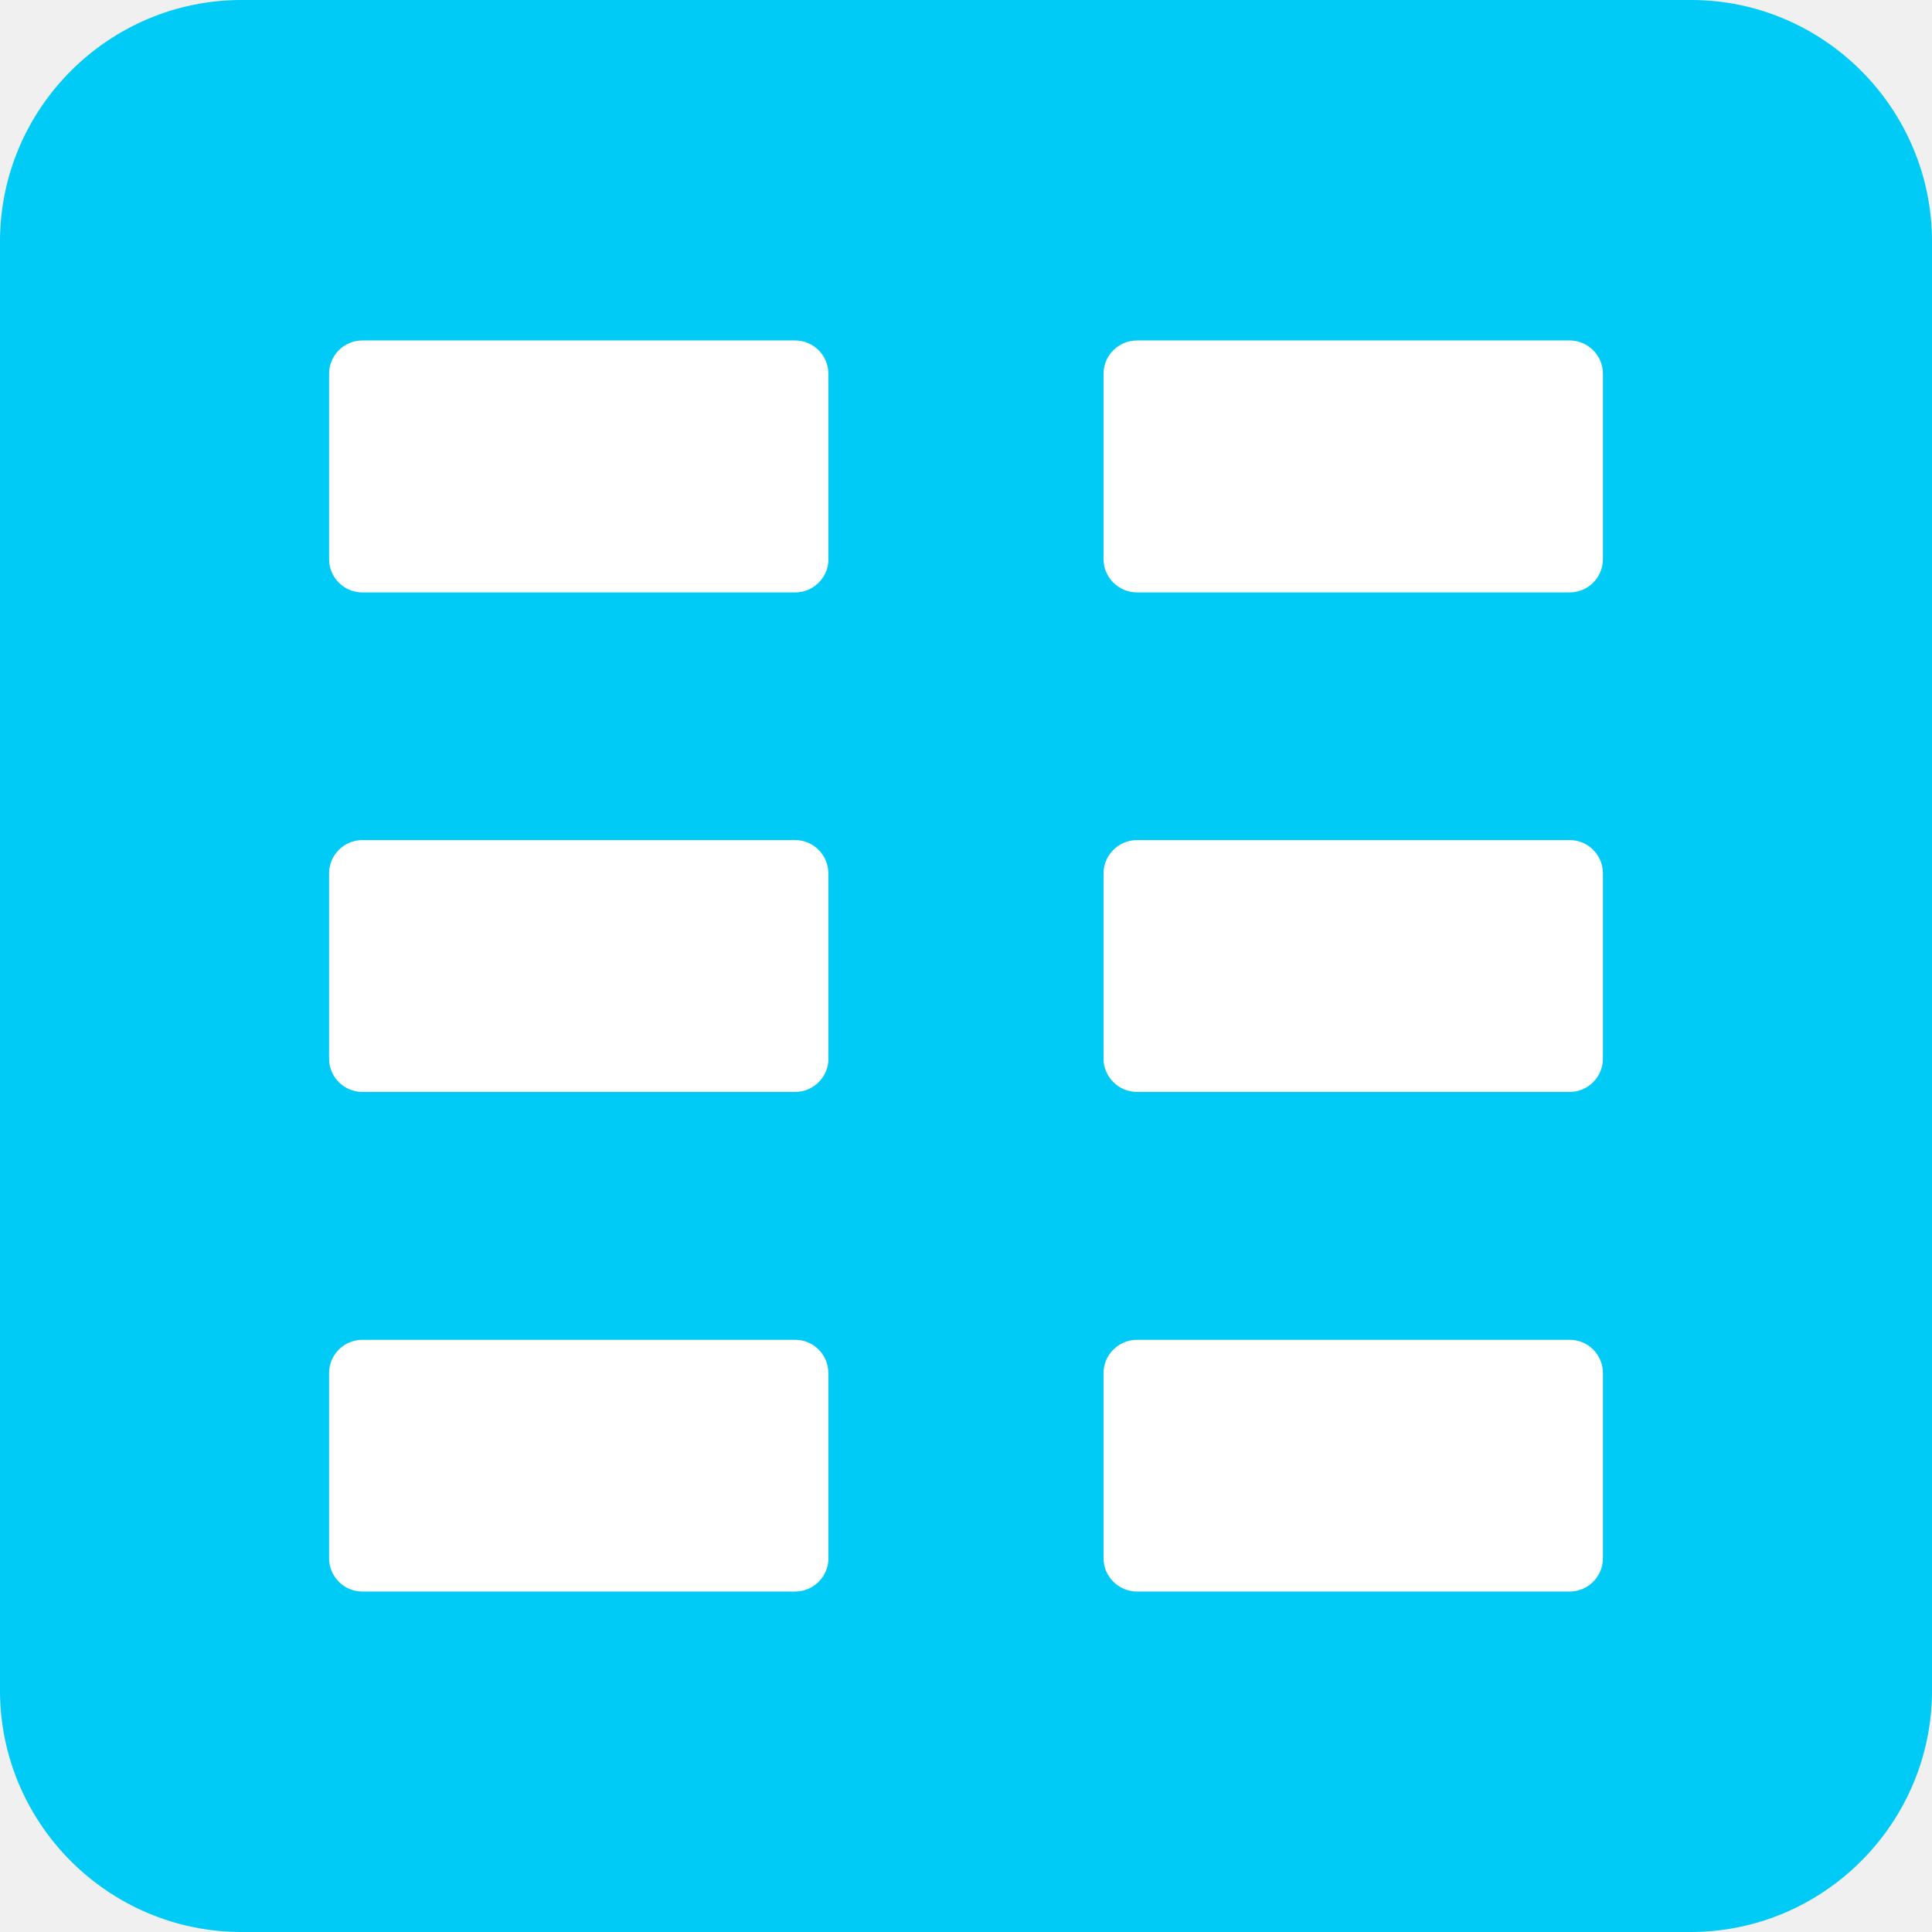
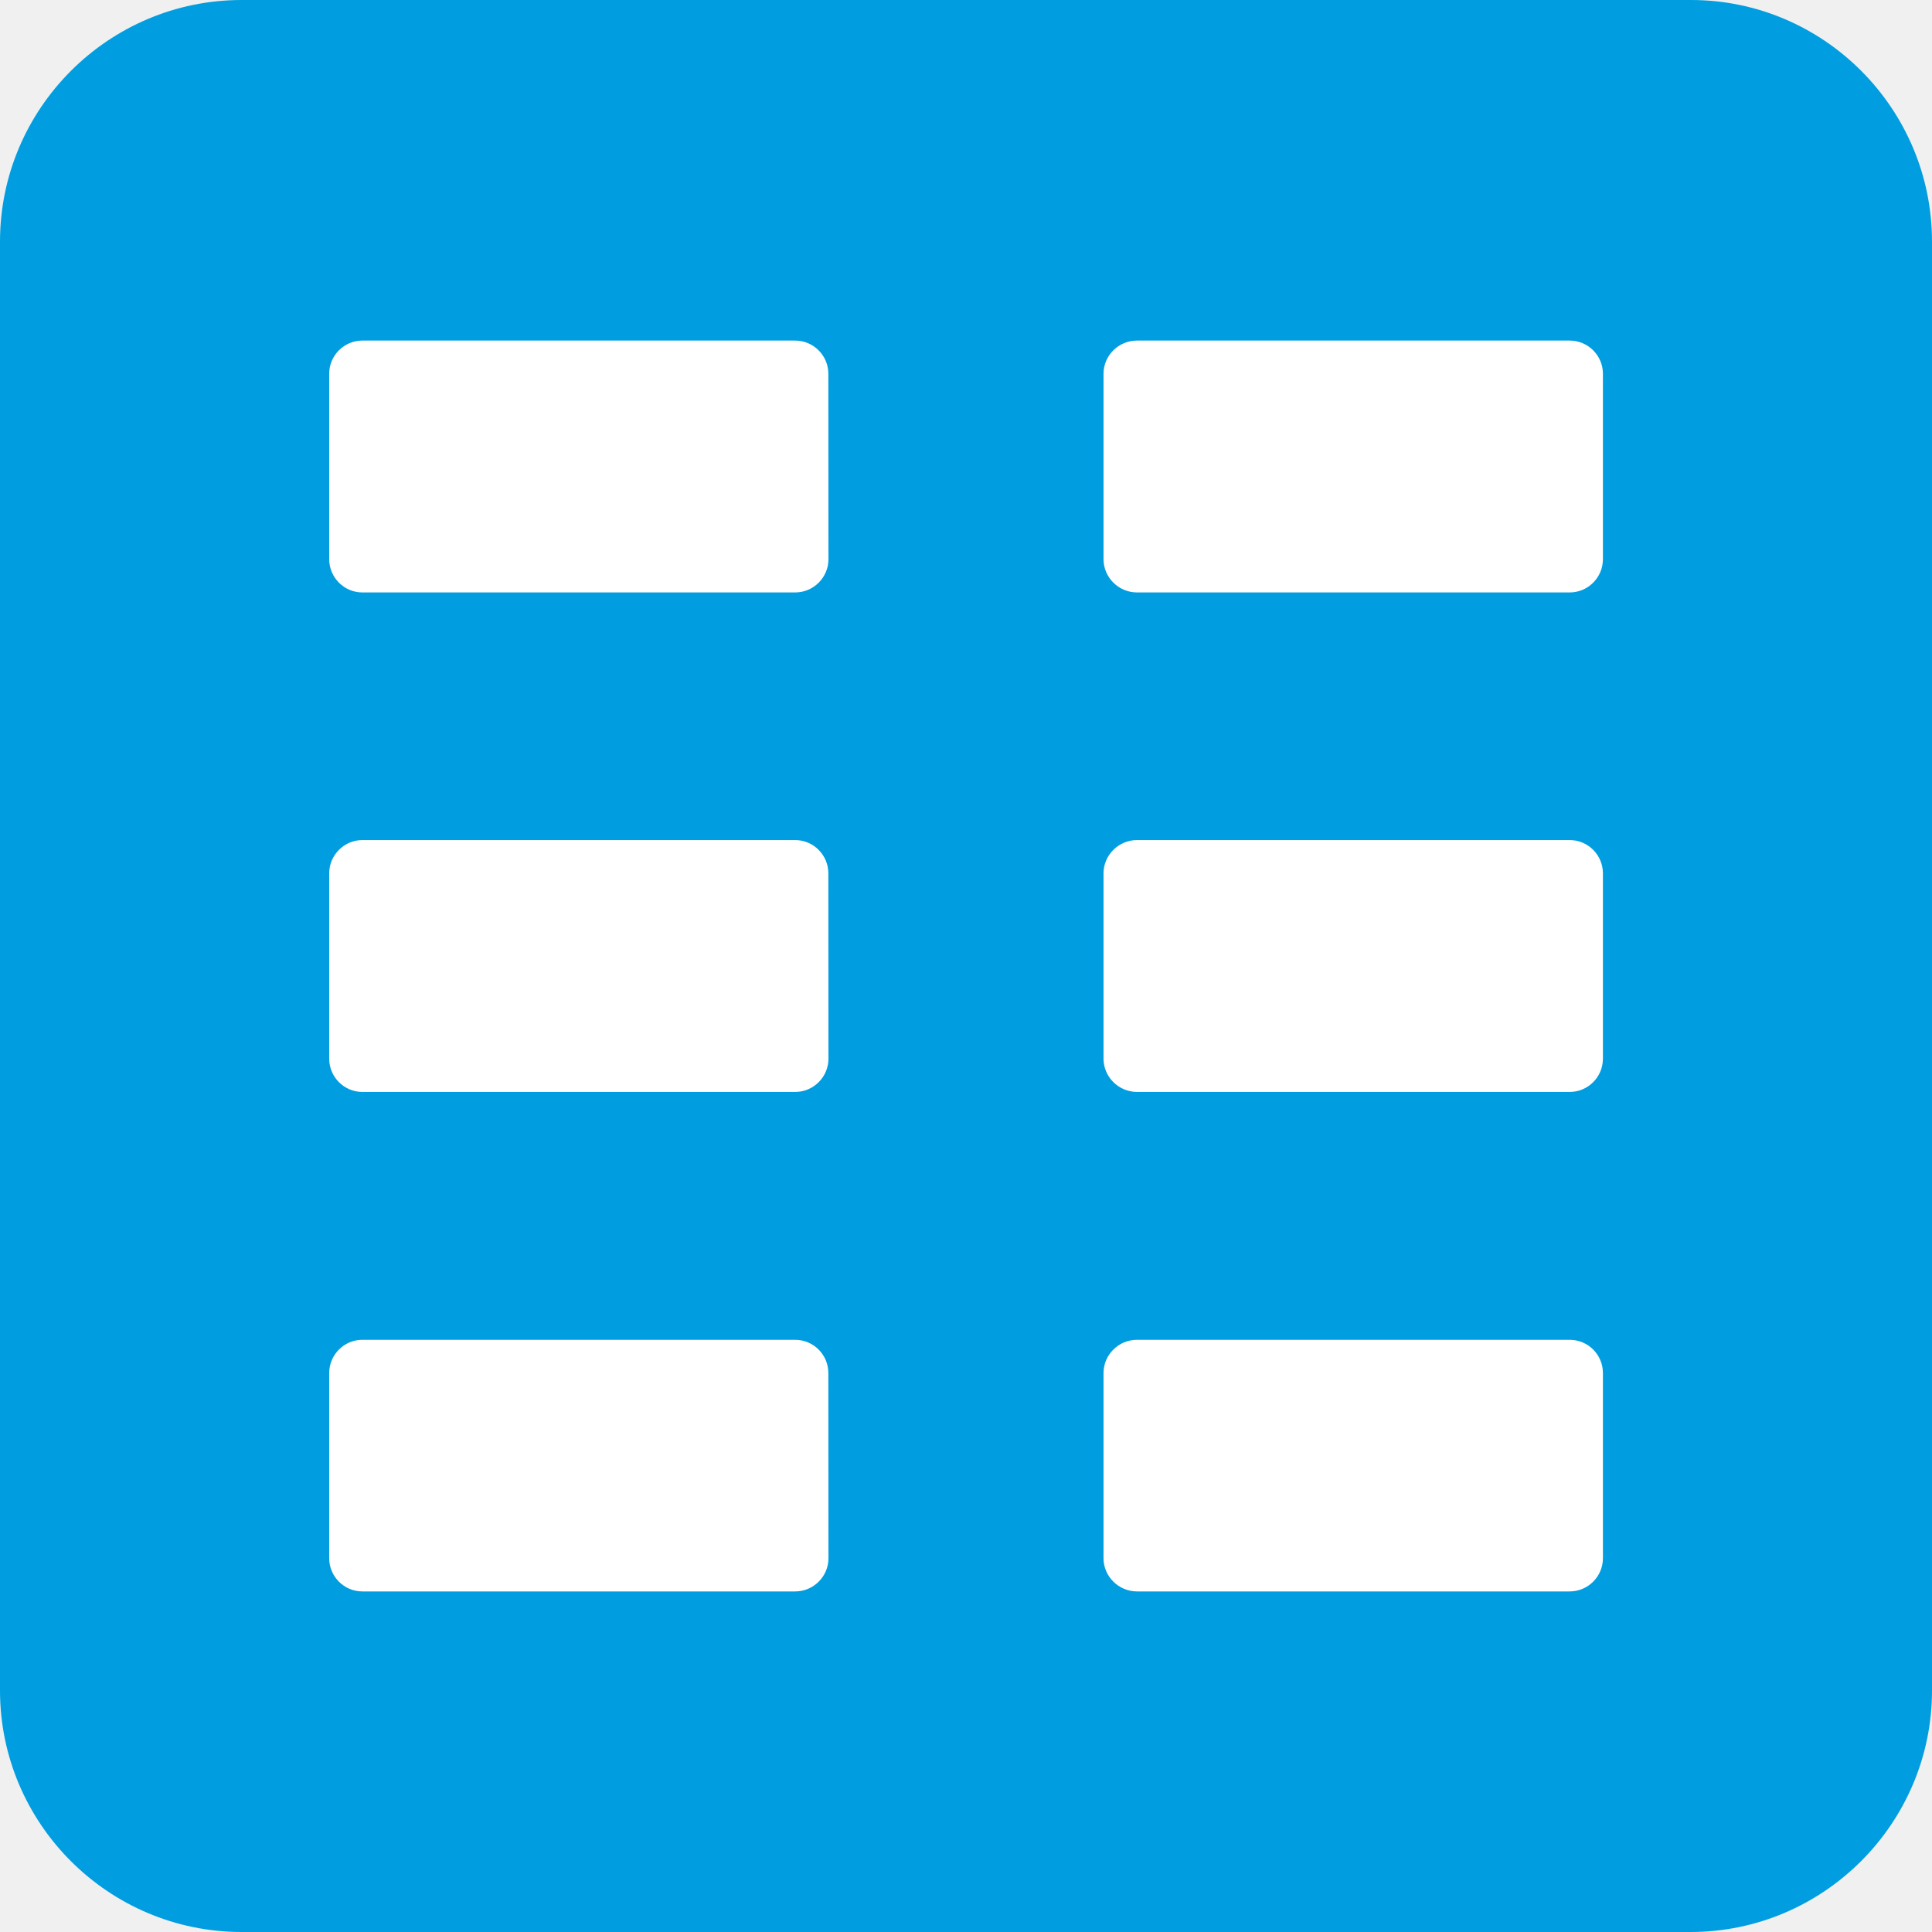
<svg xmlns="http://www.w3.org/2000/svg" version="1.1" id="Vrstva_1" x="0px" y="0px" width="15.986px" height="15.986px" viewBox="0 0 15.986 15.986" enable-background="new 0 0 15.986 15.986" xml:space="preserve">
  <g>
-     <path fill="#00CAF6" d="M13.992,0H1.999C0.898,0,0,0.898,0,1.999v11.989c0,1.1,0.897,1.998,1.999,1.998h11.989   c1.1,0,1.998-0.898,1.998-1.998V1.999C15.986,0.898,15.09,0,13.992,0z" />
+     <path fill="#009EE0" d="M13.992,0H1.999C0.898,0,0,0.898,0,1.999v11.989c0,1.1,0.897,1.998,1.999,1.998h11.989   c1.1,0,1.998-0.898,1.998-1.998V1.999C15.986,0.898,15.09,0,13.992,0z" />
    <g>
      <g>
-         <path fill="#FFFFFF" d="M6.855,4.627c0,0.151-0.124,0.275-0.275,0.275H2.998c-0.152,0-0.275-0.124-0.275-0.275V3.092     c0-0.152,0.124-0.275,0.275-0.275h3.581c0.152,0,0.275,0.124,0.275,0.275V4.627z" />
+         <path fill="#FFFFFF" d="M6.855,4.627c0,0.151-0.124,0.275-0.275,0.275H2.998c-0.151,0-0.274-0.124-0.274-0.275V3.092     c0-0.151,0.124-0.274,0.274-0.274h3.581c0.152,0,0.275,0.124,0.275,0.274L6.855,4.627L6.855,4.627z" />
      </g>
      <g>
-         <path fill="#FFFFFF" d="M6.855,8.76c0,0.151-0.124,0.275-0.275,0.275H2.998c-0.152,0-0.275-0.124-0.275-0.275V7.226     c0-0.151,0.124-0.275,0.275-0.275h3.581c0.152,0,0.275,0.124,0.275,0.275V8.76z" />
+         <path fill="#FFFFFF" d="M6.855,8.76c0,0.151-0.124,0.275-0.275,0.275H2.998c-0.151,0-0.274-0.124-0.274-0.275V7.226     c0-0.151,0.124-0.275,0.274-0.275h3.581c0.152,0,0.275,0.124,0.275,0.275L6.855,8.76L6.855,8.76z" />
      </g>
      <g>
-         <path fill="#FFFFFF" d="M6.855,12.894c0,0.151-0.124,0.275-0.275,0.275H2.998c-0.152,0-0.275-0.124-0.275-0.275v-1.533     c0-0.152,0.124-0.275,0.275-0.275h3.581c0.152,0,0.275,0.123,0.275,0.275V12.894z" />
+         <path fill="#FFFFFF" d="M6.855,12.894c0,0.15-0.124,0.274-0.275,0.274H2.998c-0.151,0-0.274-0.124-0.274-0.274v-1.533     c0-0.152,0.124-0.275,0.274-0.275h3.581c0.152,0,0.275,0.123,0.275,0.275L6.855,12.894L6.855,12.894z" />
      </g>
      <g>
        <g>
          <g>
-             <path fill="#FFFFFF" d="M13.263,4.627c0,0.151-0.123,0.275-0.275,0.275h-3.58c-0.152,0-0.277-0.124-0.277-0.275V3.092       c0-0.152,0.125-0.275,0.277-0.275h3.58c0.152,0,0.275,0.124,0.275,0.275V4.627z" />
+             <path fill="#FFFFFF" d="M13.263,4.627c0,0.151-0.123,0.275-0.275,0.275h-3.58c-0.152,0-0.277-0.124-0.277-0.275V3.092       c0-0.151,0.125-0.274,0.277-0.274h3.58c0.152,0,0.275,0.124,0.275,0.274V4.627z" />
          </g>
          <g>
            <path fill="#FFFFFF" d="M13.263,8.76c0,0.151-0.123,0.275-0.275,0.275h-3.58c-0.152,0-0.277-0.124-0.277-0.275V7.226       c0-0.151,0.125-0.275,0.277-0.275h3.58c0.152,0,0.275,0.124,0.275,0.275V8.76z" />
          </g>
          <g>
-             <path fill="#FFFFFF" d="M13.263,12.894c0,0.151-0.123,0.275-0.275,0.275h-3.58c-0.152,0-0.277-0.124-0.277-0.275v-1.533       c0-0.152,0.125-0.275,0.277-0.275h3.58c0.152,0,0.275,0.123,0.275,0.275V12.894z" />
+             <path fill="#FFFFFF" d="M13.263,12.894c0,0.15-0.123,0.274-0.275,0.274h-3.58c-0.152,0-0.277-0.124-0.277-0.274v-1.533       c0-0.152,0.125-0.275,0.277-0.275h3.58c0.152,0,0.275,0.123,0.275,0.275V12.894z" />
          </g>
        </g>
      </g>
    </g>
  </g>
</svg>
